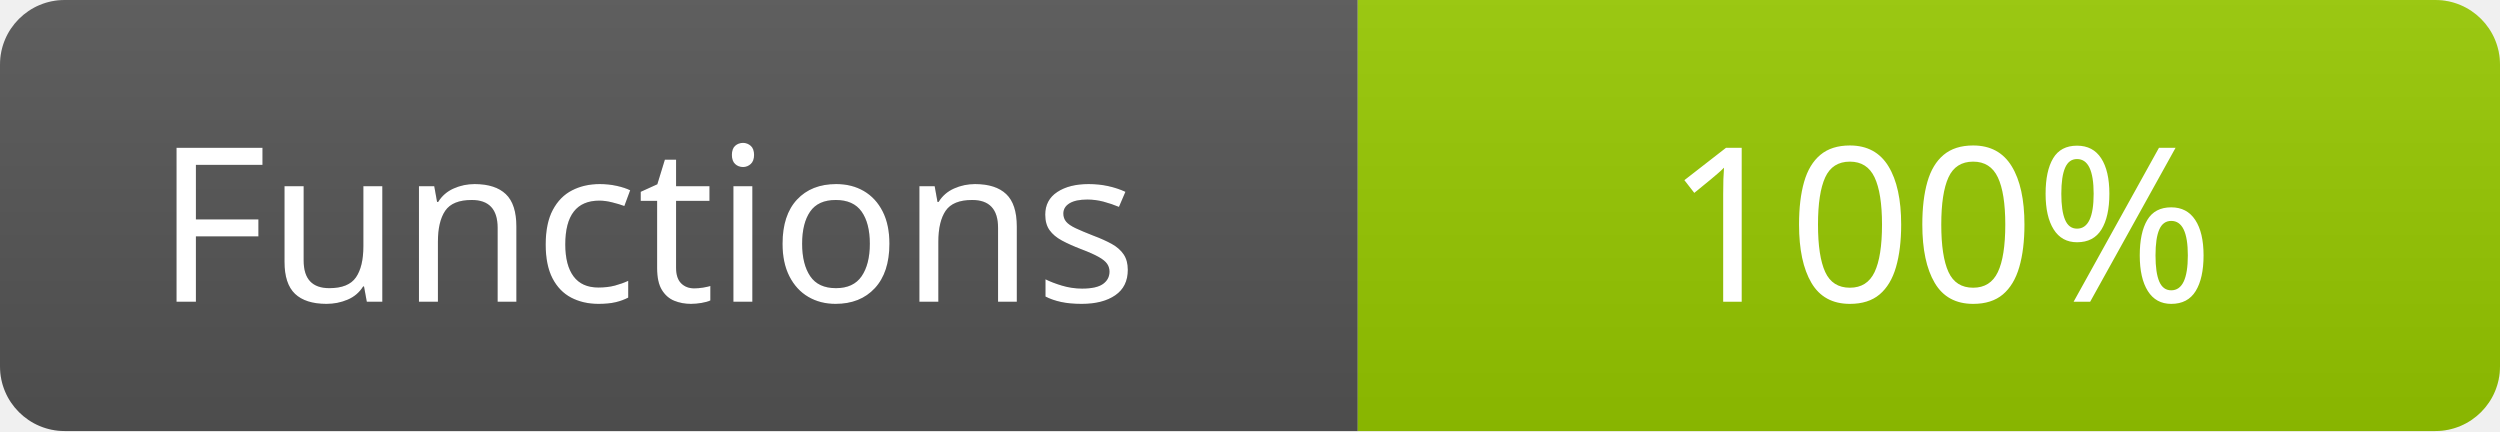
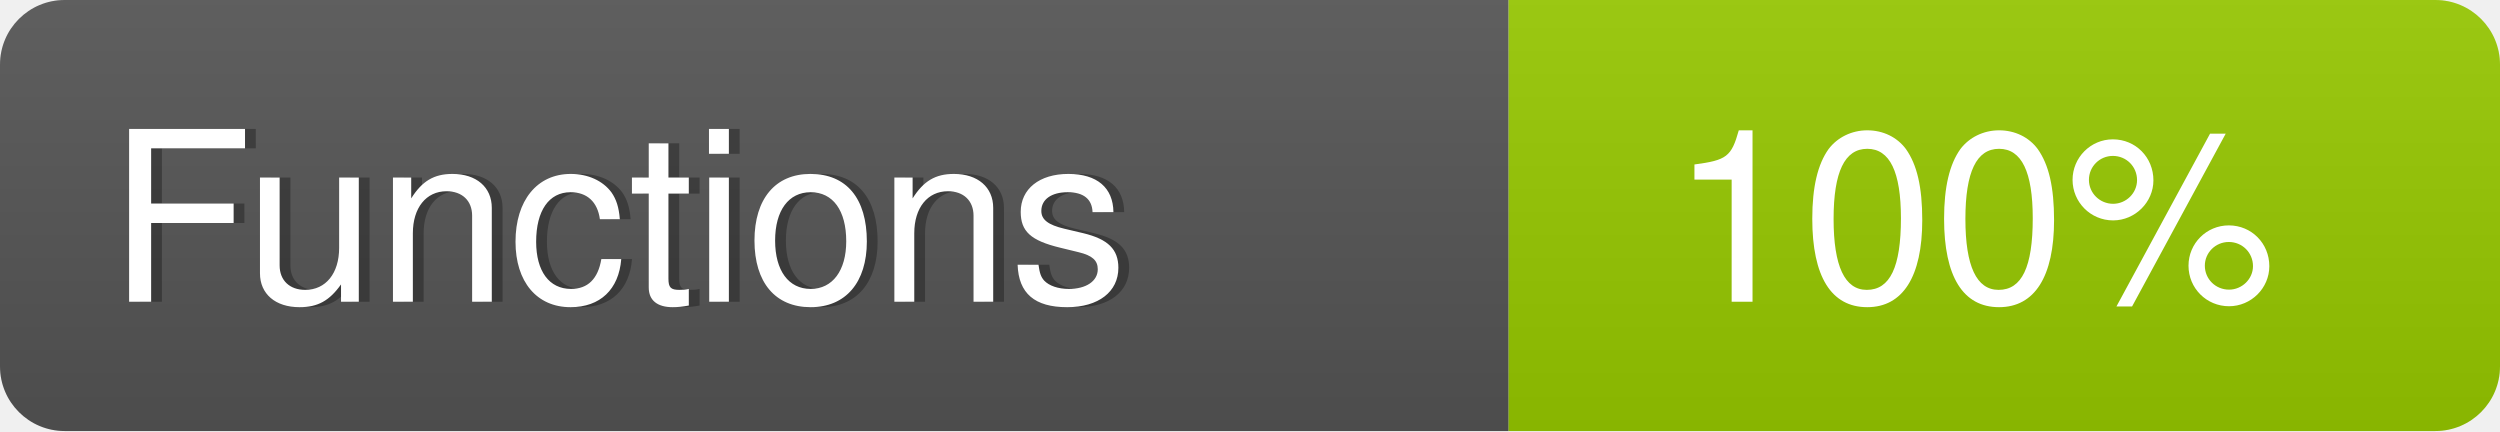
<svg xmlns="http://www.w3.org/2000/svg" width="116" height="20">
  <linearGradient id="s" x2="0" y2="100%">
    <stop offset="0" stop-color="#bbb" stop-opacity=".1" />
    <stop offset="1" stop-opacity=".1" />
  </linearGradient>
  <clipPath id="r">
    <rect width="116" height="20" rx="3" fill="#fff" />
  </clipPath>
  <g clip-path="url(#r)">
-     <rect width="63" height="20" fill="#555" />
-     <rect x="63" width="53" height="20" fill="#97ca00" />
+     <rect width="70" height="20" fill="#555" />
+     <rect x="70" width="46" height="20" fill="#97ca00" />
    <rect width="116" height="20" fill="url(#s)" />
  </g>
-   <g fill="#fff" text-anchor="middle" font-family="Tahoma,Verdana,sans-serif" font-size="100">
-     <text x="300" y="140" fill="#010101" fill-opacity=".3" transform="scale(.1)" textLength="500">
+   <g fill="#fff" font-family="Helvetica,Tahoma,Arial" font-size="110">
+     <text x="55" y="140" fill="#000" fill-opacity=".3" transform="scale(.1)">
        Functions
      </text>
-     <text x="300" y="140" transform="scale(.1)" textLength="500">
+     <text x="50" y="140" transform="scale(.1)">
        Functions
      </text>
-     <text x="900" y="140" transform="scale(.1)" textLength="350">
+     <text x="775" y="140" transform="scale(.1)">
        100%
      </text>
  </g>
</svg>
